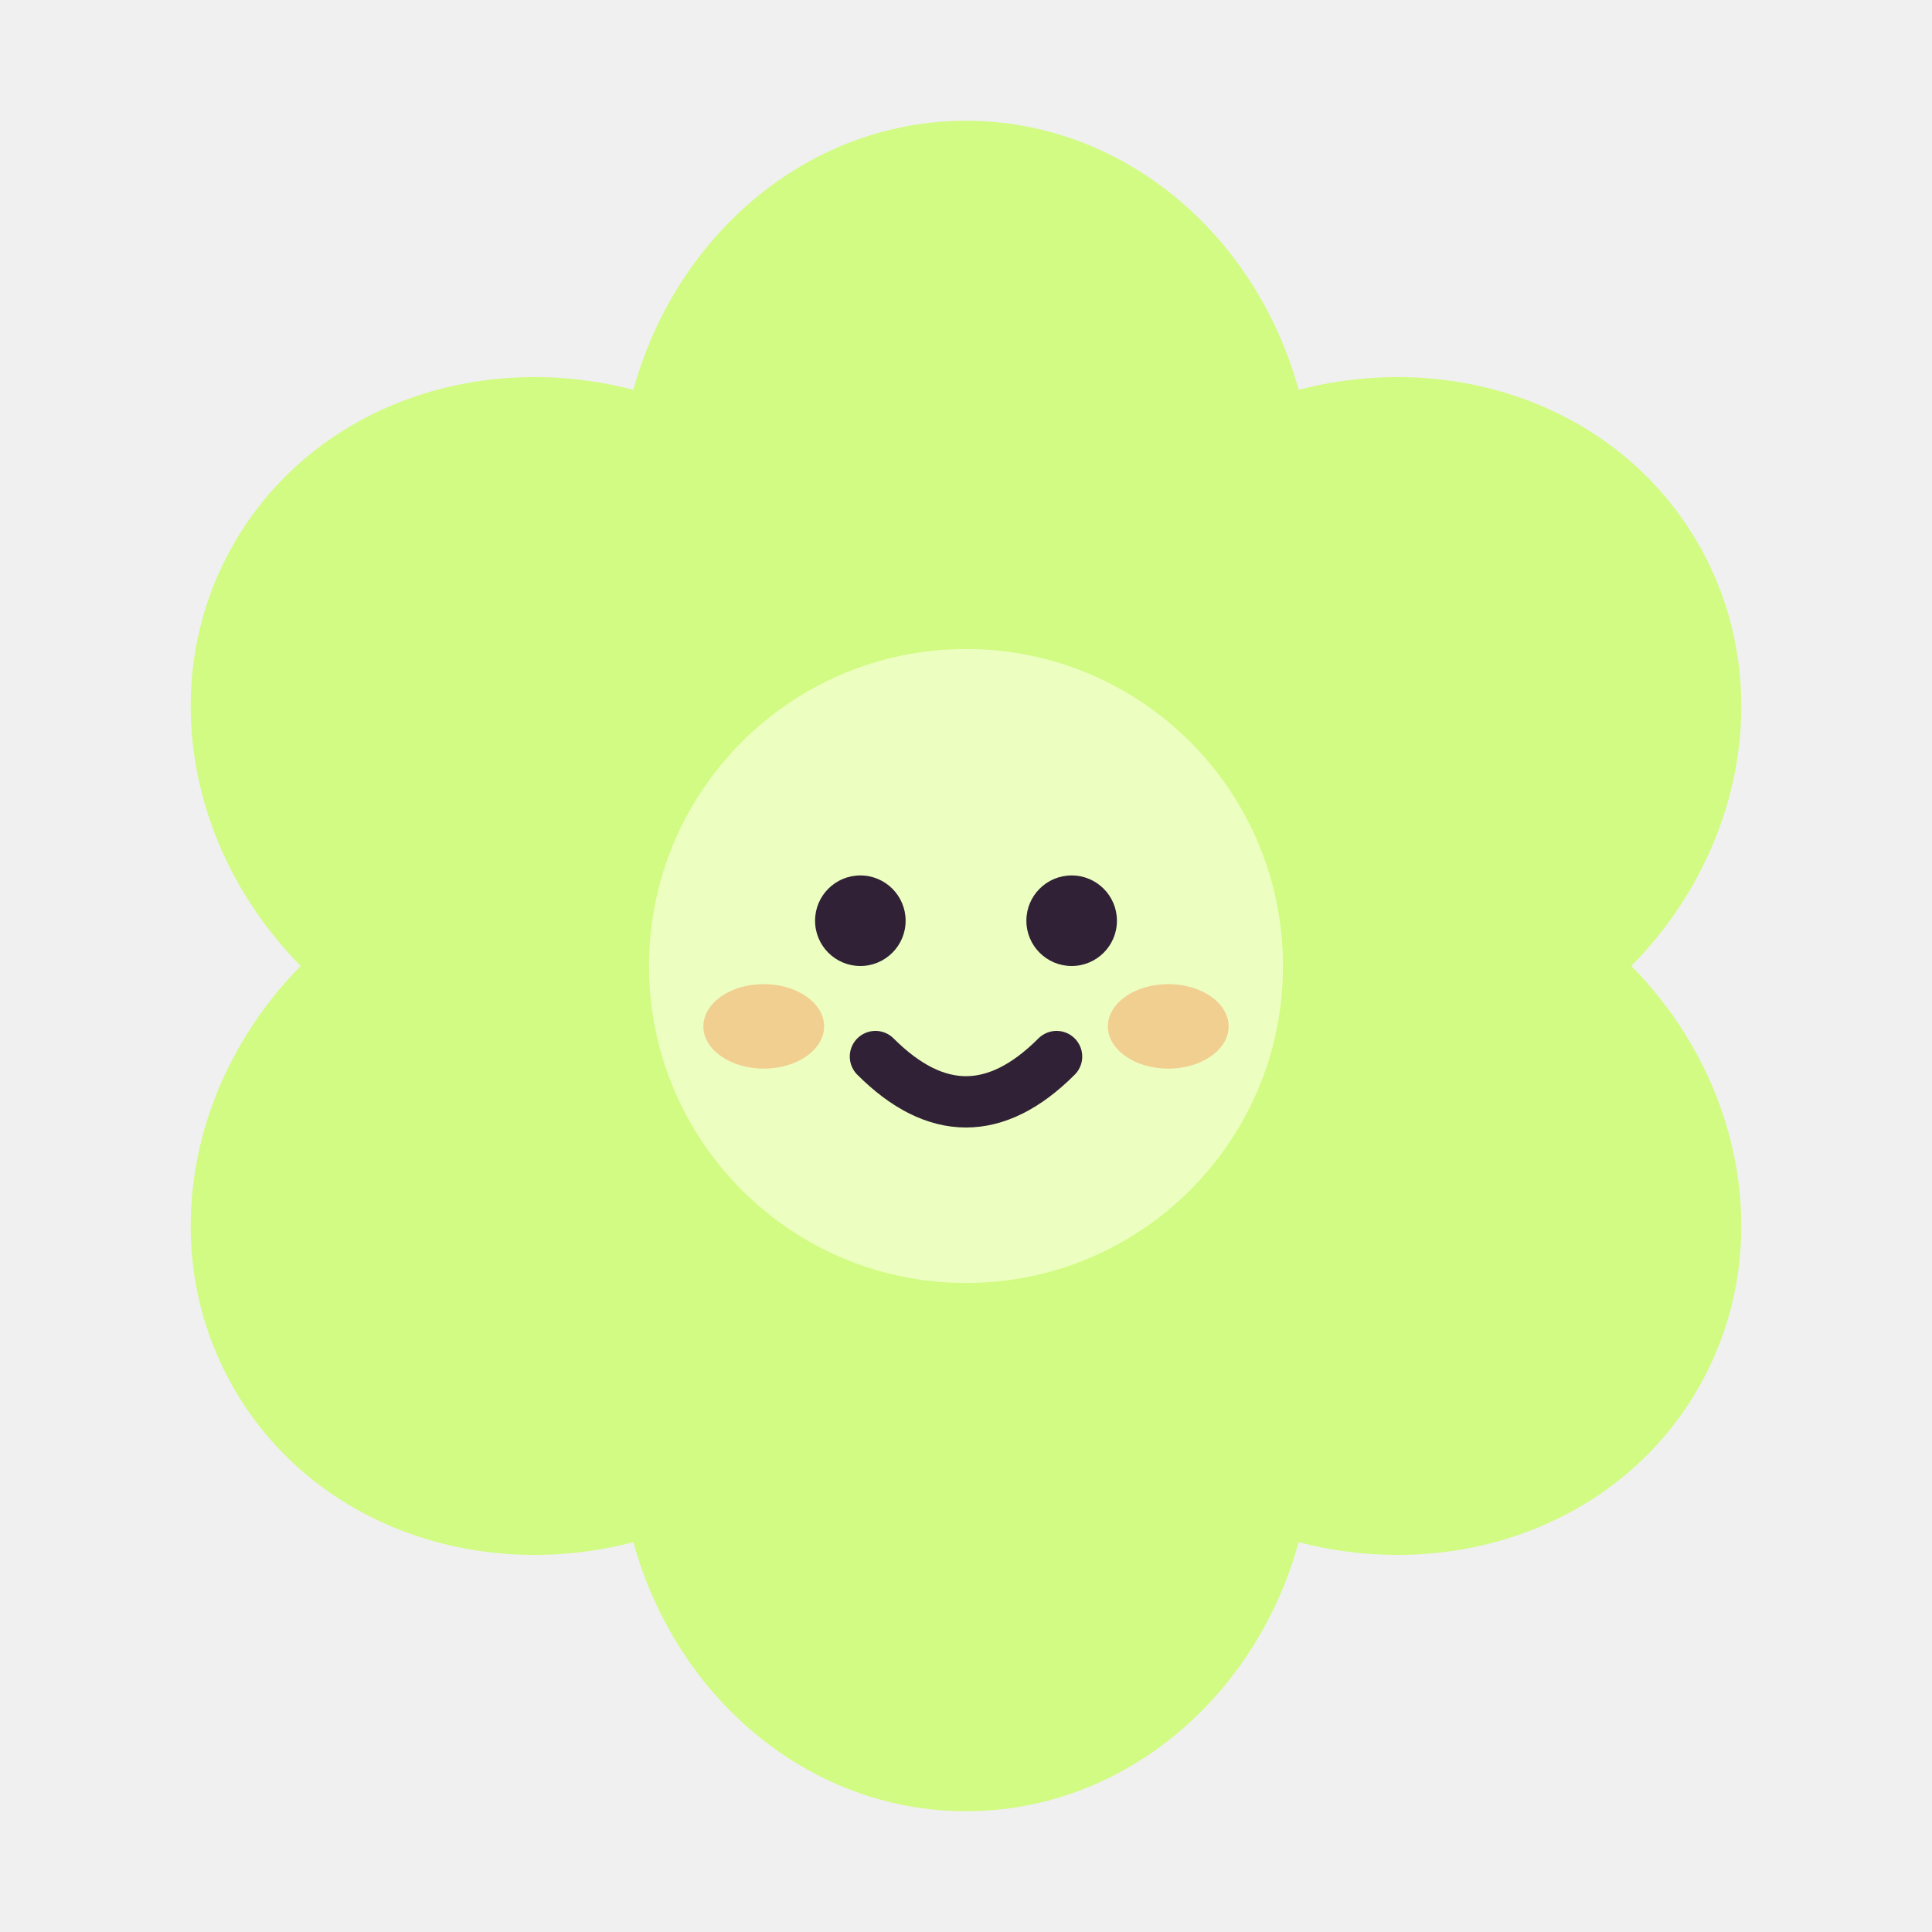
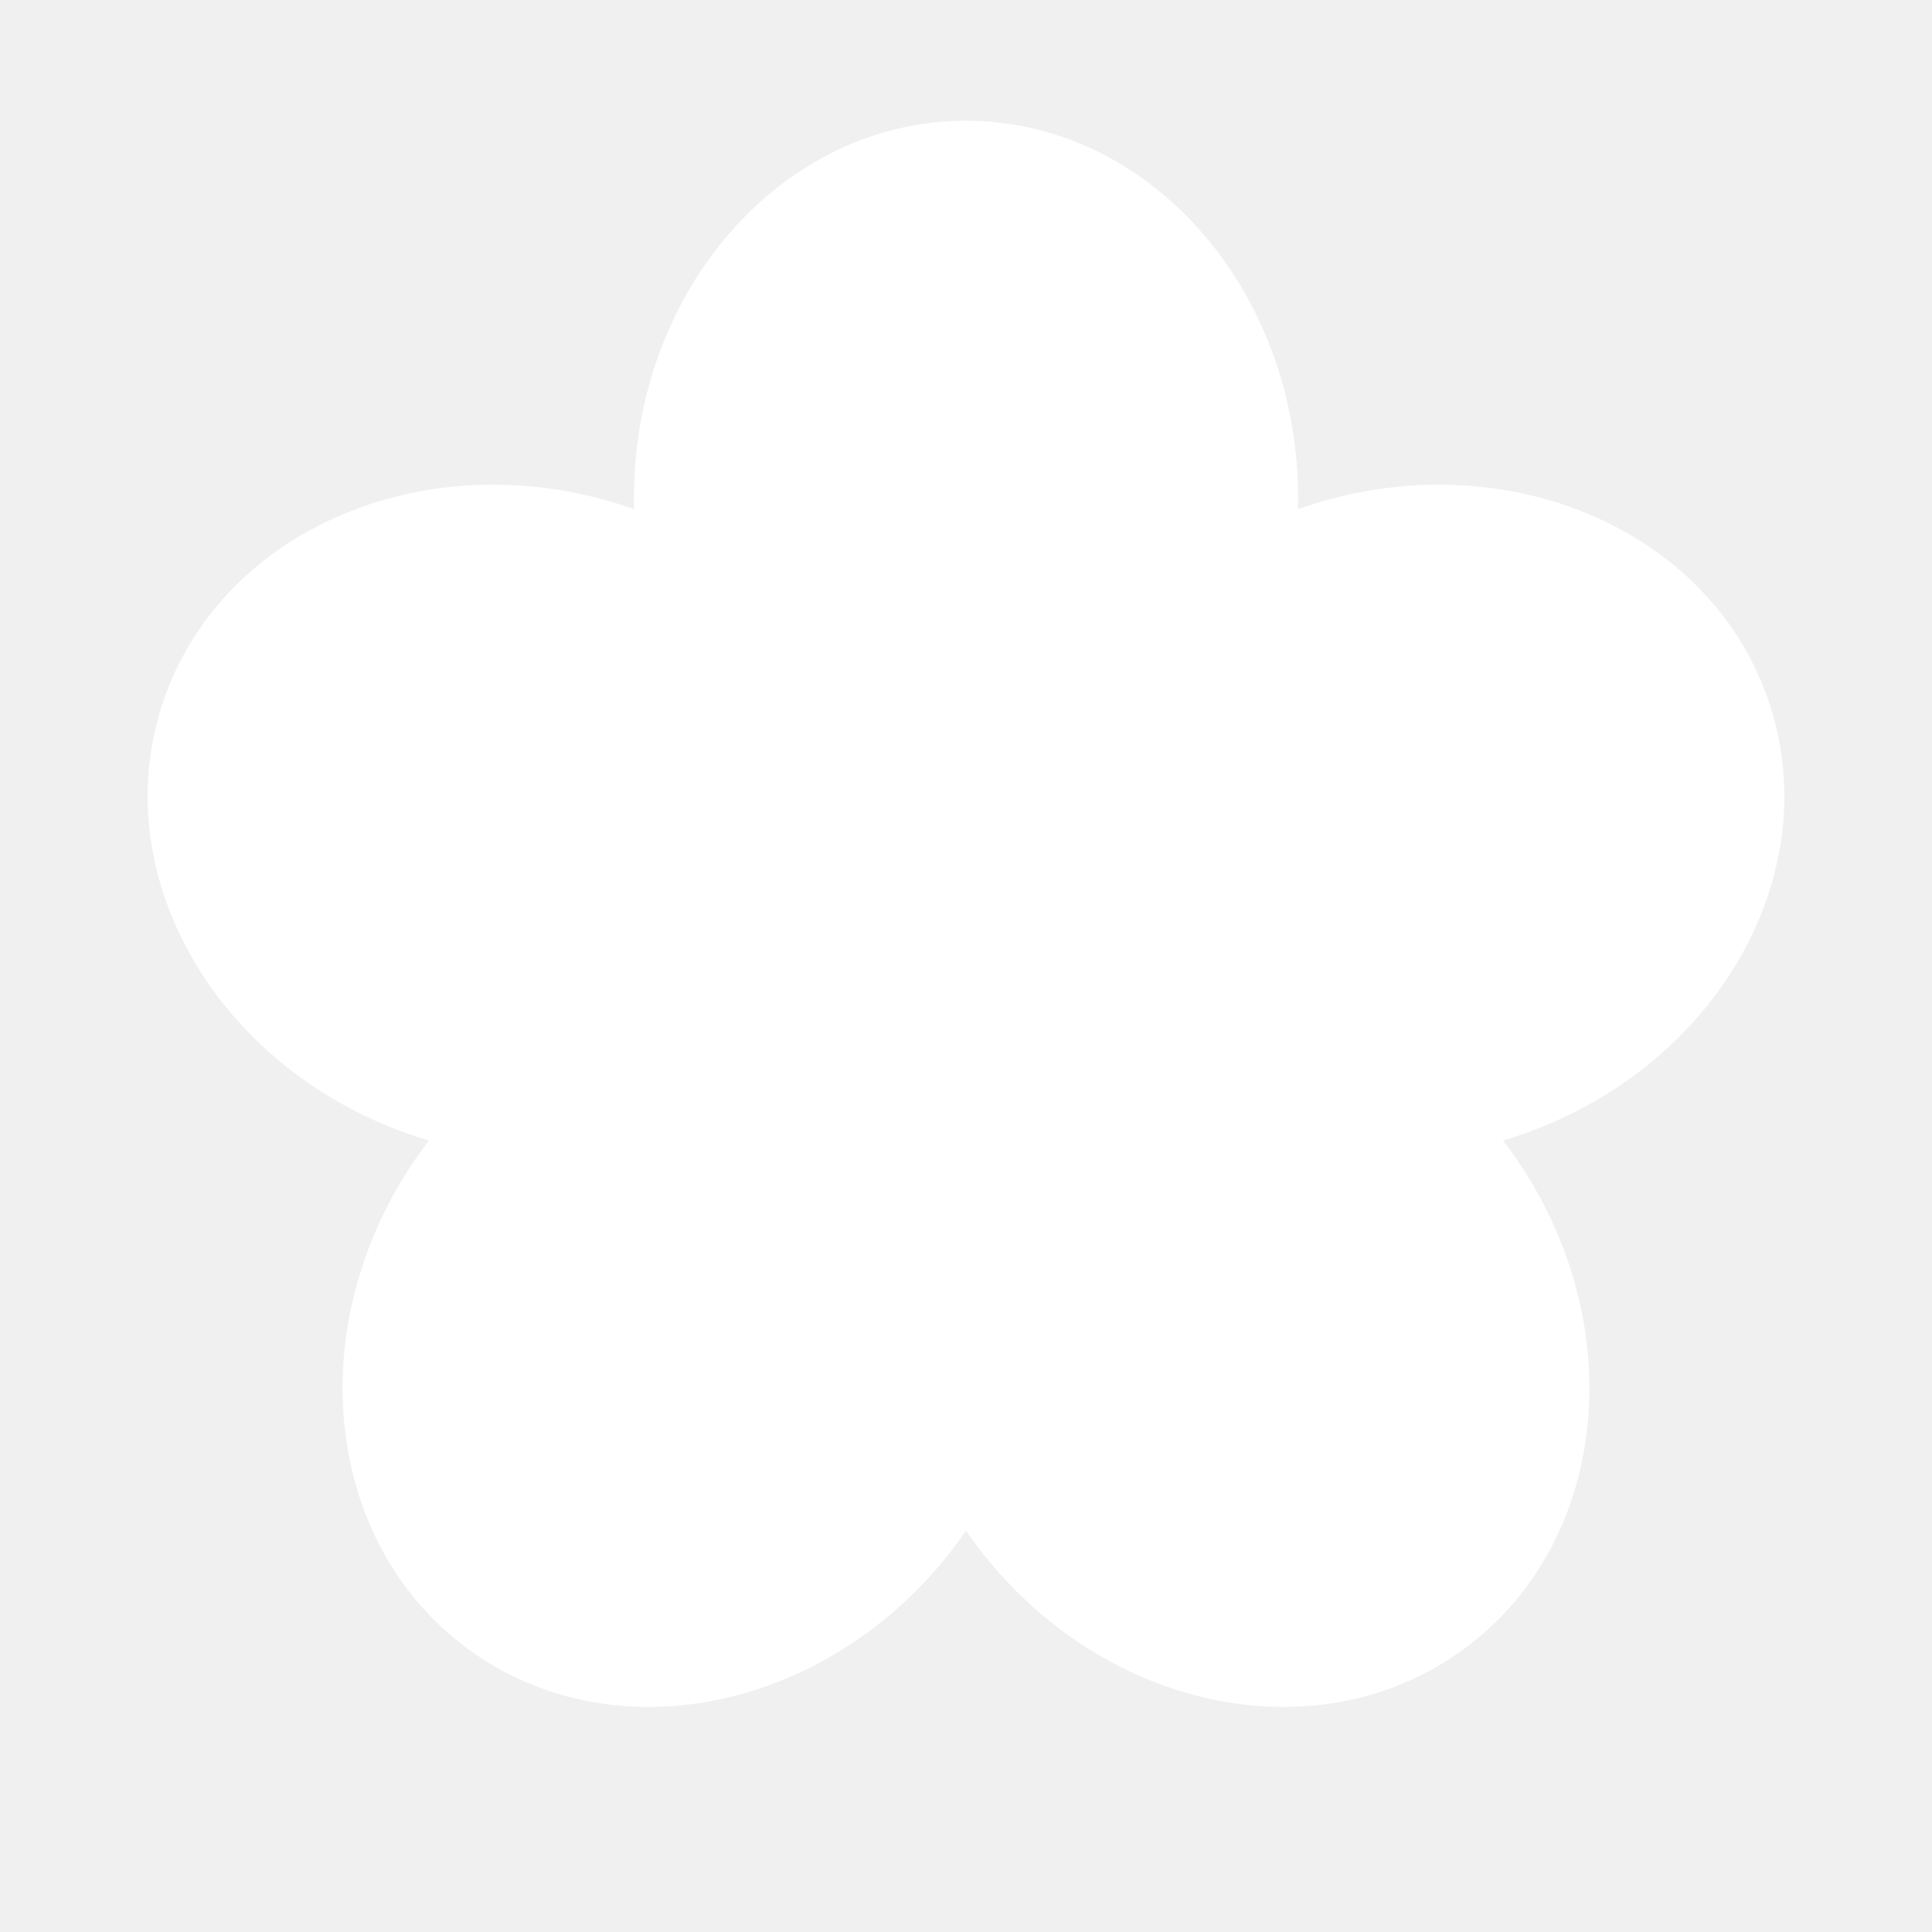
- <svg xmlns="http://www.w3.org/2000/svg" viewBox="0 0 64 64" fill="#d2fb83">
+ <svg xmlns="http://www.w3.org/2000/svg" viewBox="0 0 64 64" fill="#fff">
  <defs>
-     <ellipse id="petal" cx="32" cy="16.5" rx="11.5" ry="12.5" />
+     <ellipse id="petal" cx="32" cy="16.5" rx="11" ry="12.5" />
  </defs>
  <use href="#petal" />
-   <use href="#petal" transform="rotate(60 32 32)" />
-   <use href="#petal" transform="rotate(120 32 32)" />
-   <use href="#petal" transform="rotate(180 32 32)" />
-   <use href="#petal" transform="rotate(240 32 32)" />
-   <use href="#petal" transform="rotate(300 32 32)" />
-   <circle cx="32" cy="32" r="10.5" fill="#ecffc1" />
-   <g fill="#f5b576" opacity=".65">
-     <ellipse cx="25.3" cy="34" rx="2" ry="1.4" />
-     <ellipse cx="38.7" cy="34" rx="2" ry="1.4" />
-   </g>
-   <g fill="#302136">
-     <circle cx="28.5" cy="30.5" r="1.5" />
-     <circle cx="35.5" cy="30.5" r="1.5" />
-   </g>
-   <path d="M29 35Q32 38 35 35" fill="none" stroke="#302136" stroke-width="1.7" stroke-linecap="round" />
+   <use href="#petal" transform="rotate(72 32 32)" />
+   <use href="#petal" transform="rotate(144 32 32)" />
+   <use href="#petal" transform="rotate(216 32 32)" />
+   <use href="#petal" transform="rotate(288 32 32)" />
+   <circle cx="32" cy="32" r="11" />
</svg>
